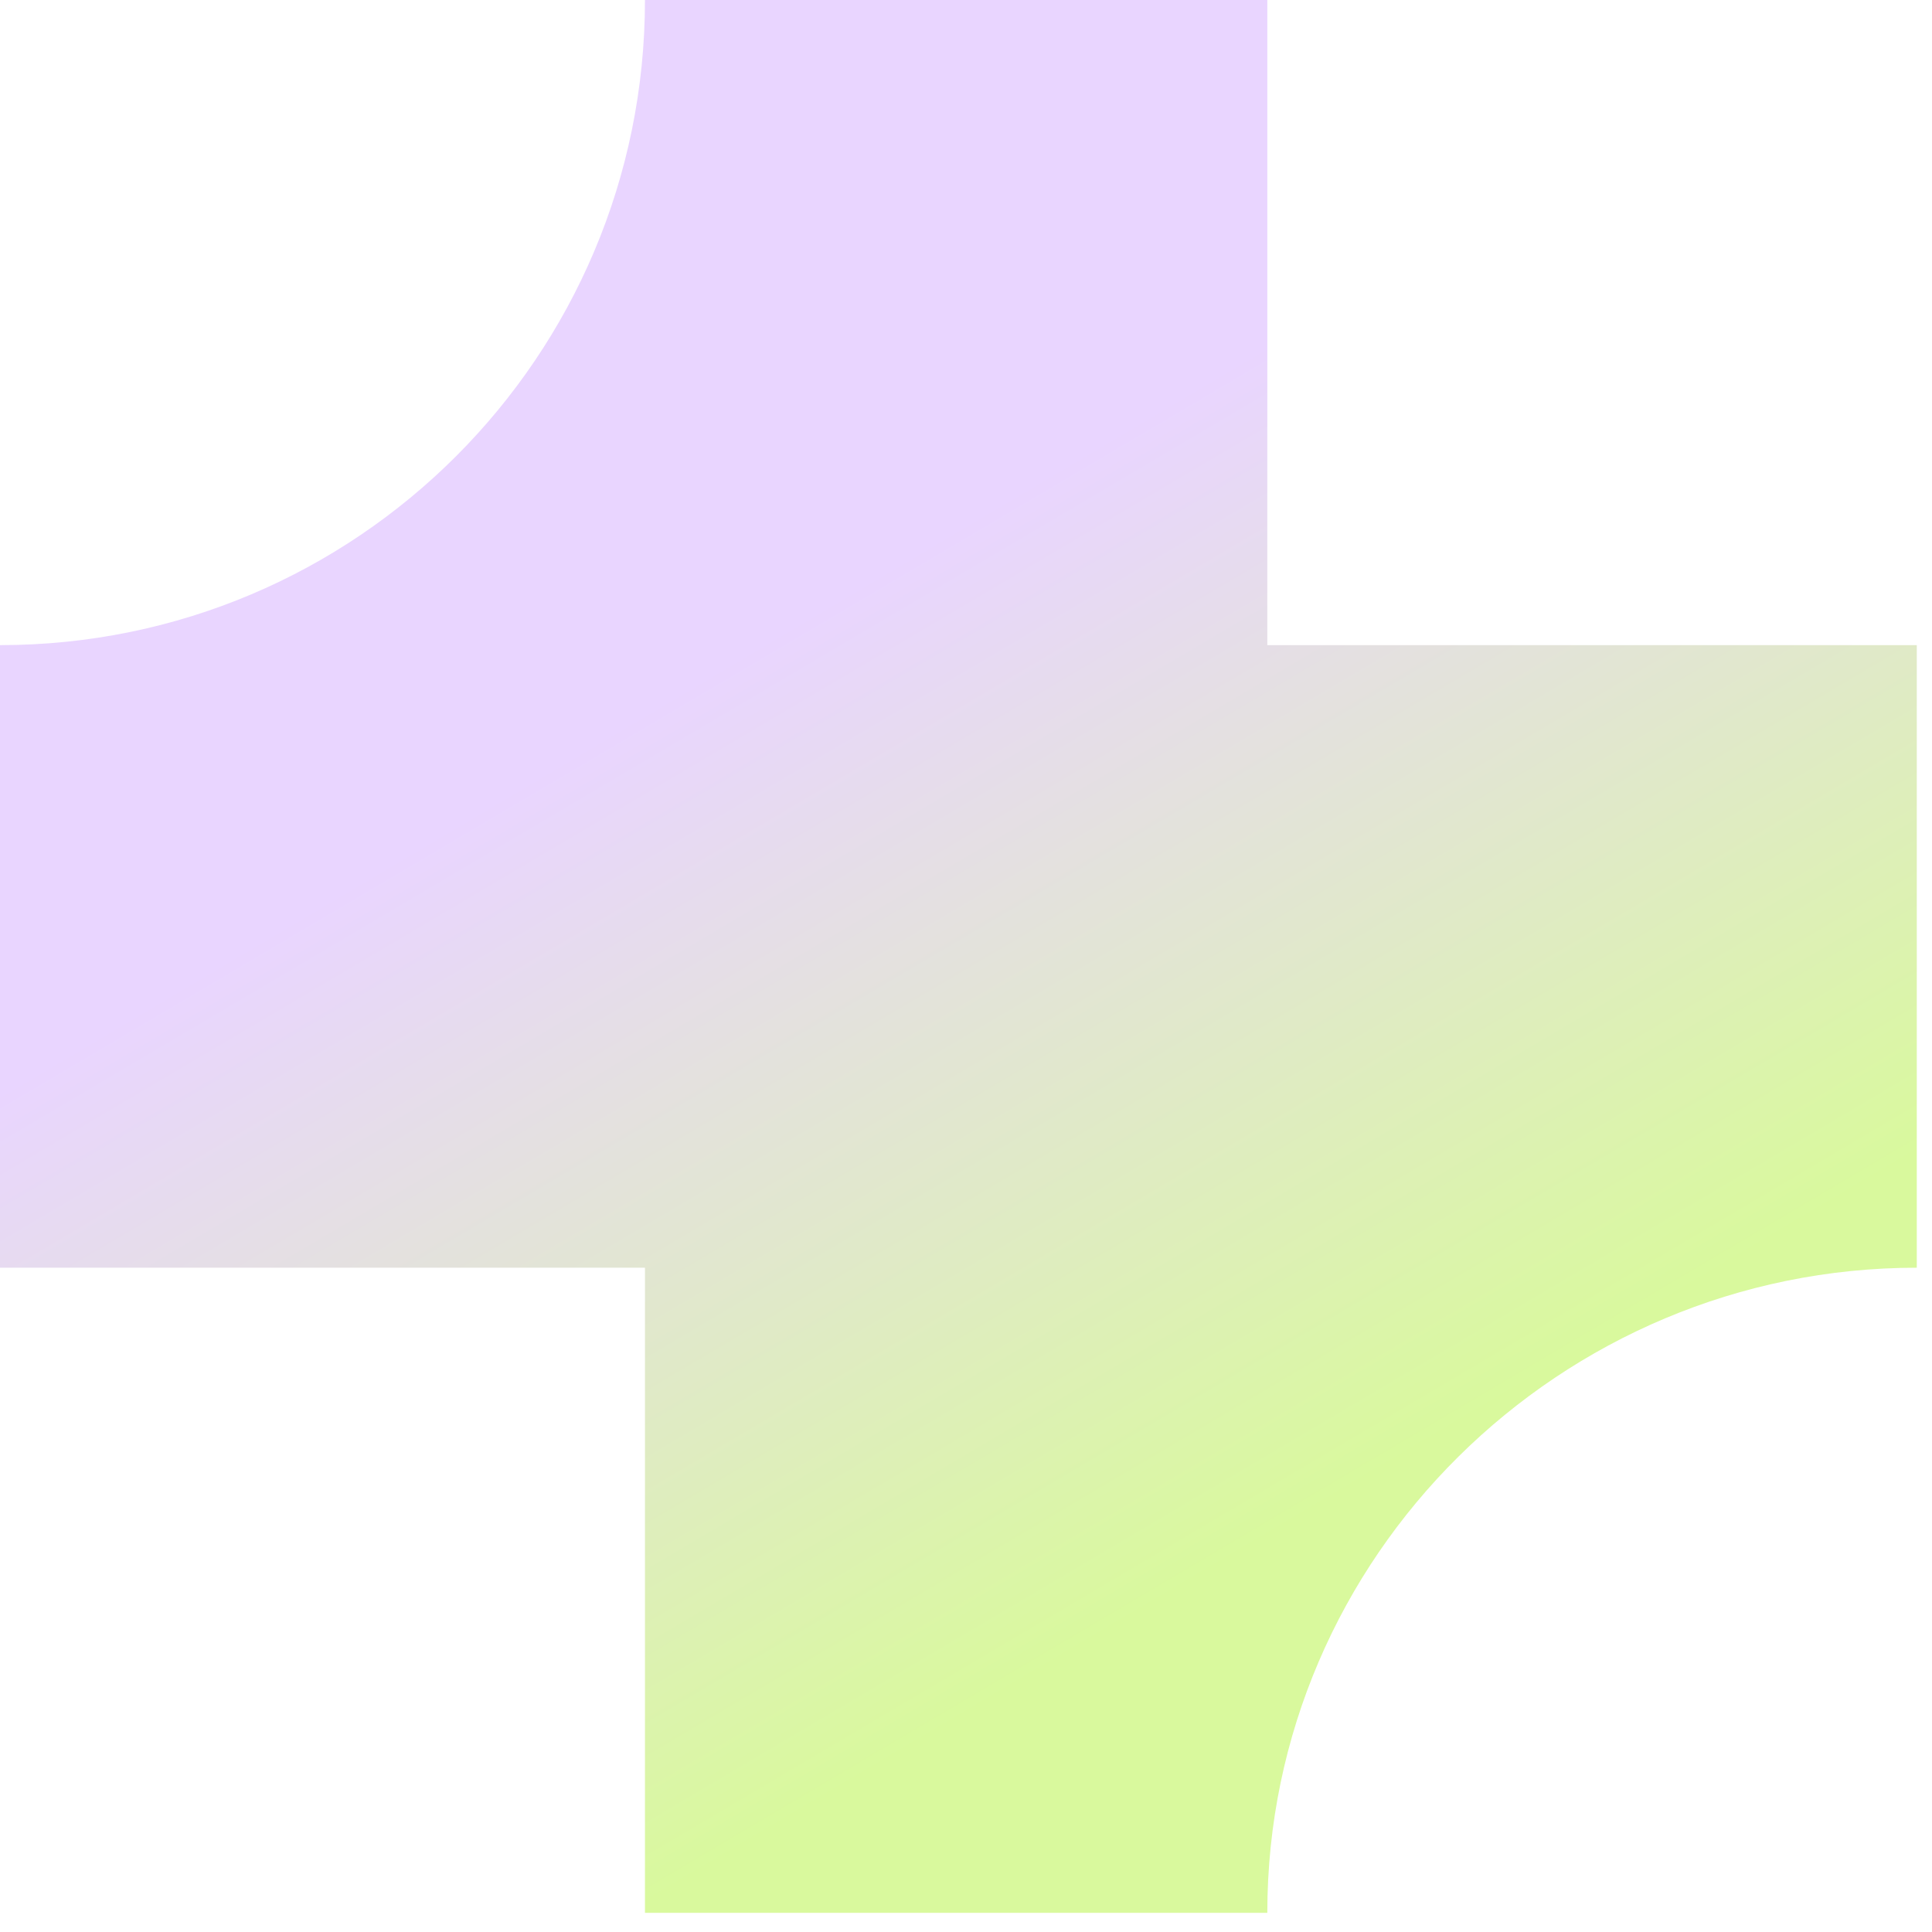
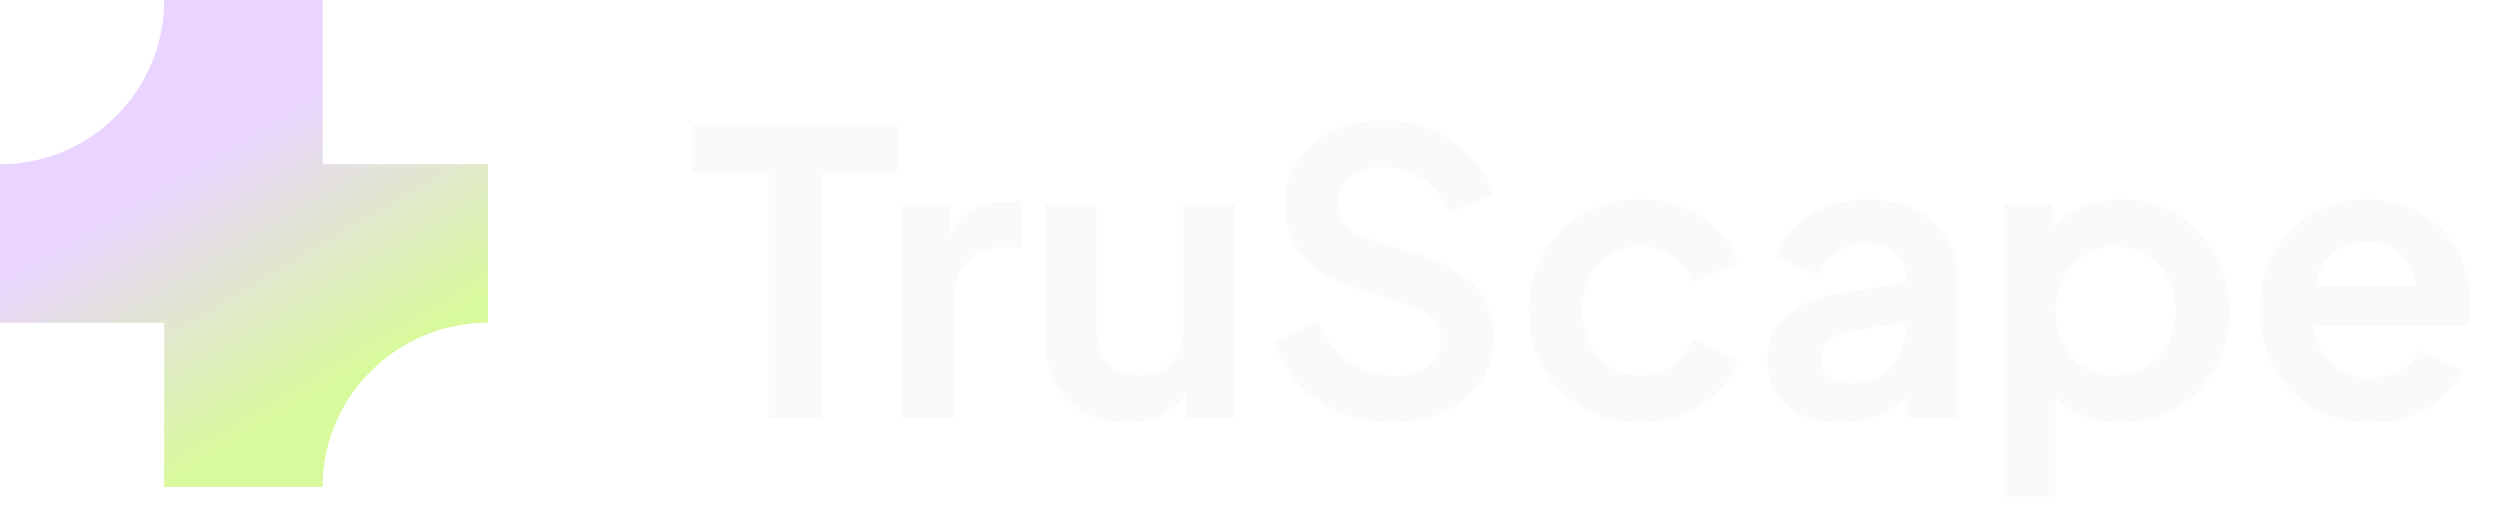
- <svg xmlns="http://www.w3.org/2000/svg" width="24" height="24" viewBox="0 0 24 24" fill="none">
-   <path d="M23.811 8.014H15.743V0H8.012C8.012 4.427 4.426 8.014 0 8.014V15.748H8.012V23.762H15.743C15.743 19.335 19.385 15.748 23.811 15.748V8.014Z" fill="url(#paint0_linear_73_5082)" />
+ <svg xmlns="http://www.w3.org/2000/svg" width="122" height="25" viewBox="0 0 122 25" fill="none">
+   <path d="M23.811 8.014H15.743V0H8.012C8.012 4.427 4.426 8.014 0 8.014V15.748H8.012V23.762H15.743C15.743 19.335 19.385 15.748 23.811 15.748V8.014Z" fill="url(#paint0_linear_81_7778)" />
+   <path d="M37.516 20.4V8.4H33.81V6.096H43.794V8.4H40.147V20.4H37.516Z" fill="#FAFAFA" />
+   <path d="M44.033 20.4V9.955H46.395V12.278L46.203 11.933C46.446 11.152 46.823 10.608 47.335 10.301C47.86 9.994 48.487 9.84 49.217 9.84H49.831V12.067H48.929C48.212 12.067 47.636 12.291 47.201 12.739C46.766 13.175 46.548 13.789 46.548 14.582V20.4H44.033Z" fill="#FAFAFA" />
+   <path d="M54.939 20.631C54.133 20.631 53.429 20.451 52.827 20.093C52.238 19.735 51.784 19.235 51.464 18.595C51.157 17.955 51.003 17.206 51.003 16.349V9.955H53.518V16.138C53.518 16.573 53.602 16.957 53.768 17.29C53.947 17.61 54.197 17.866 54.517 18.058C54.849 18.237 55.221 18.326 55.63 18.326C56.04 18.326 56.405 18.237 56.725 18.058C57.045 17.866 57.294 17.603 57.474 17.27C57.653 16.938 57.742 16.541 57.742 16.08V9.955H60.258V20.4H57.877V18.346L58.088 18.71C57.845 19.351 57.441 19.831 56.878 20.151C56.328 20.471 55.681 20.631 54.939 20.631Z" fill="#FAFAFA" />
+   <path d="M67.914 20.631C67.005 20.631 66.16 20.464 65.379 20.131C64.612 19.799 63.946 19.338 63.383 18.749C62.832 18.147 62.429 17.45 62.173 16.656L64.343 15.715C64.688 16.535 65.188 17.181 65.84 17.654C66.493 18.115 67.229 18.346 68.048 18.346C68.509 18.346 68.906 18.275 69.239 18.134C69.584 17.981 69.847 17.776 70.026 17.52C70.218 17.264 70.314 16.957 70.314 16.599C70.314 16.176 70.186 15.831 69.93 15.562C69.687 15.28 69.316 15.062 68.816 14.909L66.071 14.026C64.957 13.68 64.119 13.162 63.556 12.47C62.992 11.779 62.711 10.966 62.711 10.032C62.711 9.213 62.909 8.49 63.306 7.863C63.715 7.235 64.279 6.749 64.996 6.403C65.725 6.045 66.557 5.866 67.492 5.866C68.349 5.866 69.136 6.019 69.853 6.327C70.57 6.621 71.184 7.037 71.696 7.575C72.221 8.099 72.612 8.72 72.868 9.437L70.717 10.397C70.436 9.68 70.013 9.13 69.45 8.746C68.887 8.349 68.234 8.151 67.492 8.151C67.056 8.151 66.672 8.227 66.34 8.381C66.007 8.522 65.744 8.727 65.552 8.995C65.373 9.251 65.284 9.559 65.284 9.917C65.284 10.314 65.412 10.666 65.668 10.973C65.924 11.267 66.314 11.498 66.839 11.664L69.469 12.49C70.608 12.861 71.46 13.373 72.023 14.026C72.599 14.678 72.887 15.485 72.887 16.445C72.887 17.264 72.675 17.987 72.253 18.614C71.831 19.242 71.248 19.735 70.506 20.093C69.763 20.451 68.9 20.631 67.914 20.631Z" fill="#FAFAFA" />
+   <path d="M80.057 20.631C79.02 20.631 78.086 20.394 77.254 19.92C76.435 19.434 75.788 18.781 75.315 17.962C74.841 17.13 74.604 16.195 74.604 15.159C74.604 14.122 74.841 13.194 75.315 12.374C75.788 11.555 76.435 10.909 77.254 10.435C78.086 9.962 79.02 9.725 80.057 9.725C80.799 9.725 81.491 9.859 82.131 10.128C82.771 10.384 83.321 10.742 83.782 11.203C84.255 11.651 84.595 12.189 84.799 12.816L82.591 13.776C82.4 13.251 82.073 12.829 81.612 12.509C81.164 12.189 80.646 12.029 80.057 12.029C79.507 12.029 79.014 12.163 78.579 12.432C78.156 12.701 77.823 13.072 77.58 13.546C77.337 14.019 77.216 14.563 77.216 15.178C77.216 15.792 77.337 16.336 77.58 16.81C77.823 17.283 78.156 17.654 78.579 17.923C79.014 18.192 79.507 18.326 80.057 18.326C80.659 18.326 81.183 18.166 81.632 17.846C82.079 17.526 82.4 17.098 82.591 16.56L84.799 17.558C84.595 18.147 84.262 18.678 83.801 19.152C83.34 19.613 82.79 19.978 82.15 20.247C81.51 20.503 80.812 20.631 80.057 20.631Z" fill="#FAFAFA" />
+   <path d="M89.838 20.631C89.109 20.631 88.475 20.509 87.938 20.266C87.4 20.023 86.984 19.677 86.69 19.229C86.395 18.768 86.248 18.237 86.248 17.635C86.248 17.059 86.376 16.547 86.632 16.099C86.888 15.639 87.285 15.255 87.823 14.947C88.36 14.64 89.038 14.422 89.858 14.294L93.275 13.738V15.658L90.338 16.157C89.838 16.247 89.467 16.407 89.224 16.637C88.981 16.867 88.859 17.168 88.859 17.539C88.859 17.898 88.994 18.186 89.263 18.403C89.544 18.608 89.89 18.71 90.299 18.71C90.824 18.71 91.285 18.602 91.682 18.384C92.091 18.154 92.405 17.84 92.623 17.443C92.853 17.047 92.968 16.611 92.968 16.138V13.45C92.968 13.002 92.789 12.63 92.43 12.336C92.085 12.029 91.624 11.875 91.048 11.875C90.51 11.875 90.031 12.023 89.608 12.317C89.198 12.598 88.898 12.976 88.706 13.45L86.651 12.451C86.856 11.901 87.176 11.427 87.611 11.03C88.059 10.621 88.584 10.301 89.186 10.07C89.787 9.84 90.44 9.725 91.144 9.725C92.002 9.725 92.757 9.885 93.41 10.205C94.062 10.512 94.568 10.947 94.927 11.511C95.298 12.061 95.483 12.707 95.483 13.45V20.4H93.103V18.614L93.64 18.576C93.371 19.024 93.051 19.402 92.68 19.709C92.309 20.003 91.886 20.234 91.413 20.4C90.939 20.554 90.415 20.631 89.838 20.631Z" fill="#FAFAFA" />
+   <path d="M97.808 24.24V9.955H100.17V12.029L99.939 11.511C100.298 10.947 100.784 10.512 101.398 10.205C102.013 9.885 102.723 9.725 103.53 9.725C104.515 9.725 105.405 9.968 106.198 10.454C106.992 10.941 107.619 11.594 108.08 12.413C108.554 13.232 108.79 14.154 108.79 15.178C108.79 16.189 108.56 17.11 108.099 17.942C107.638 18.774 107.011 19.434 106.218 19.92C105.424 20.394 104.522 20.631 103.51 20.631C102.755 20.631 102.058 20.483 101.418 20.189C100.79 19.882 100.291 19.447 99.92 18.883L100.323 18.384V24.24H97.808ZM103.222 18.326C103.798 18.326 104.31 18.192 104.758 17.923C105.206 17.654 105.552 17.283 105.795 16.81C106.051 16.336 106.179 15.792 106.179 15.178C106.179 14.563 106.051 14.026 105.795 13.565C105.552 13.091 105.206 12.72 104.758 12.451C104.31 12.17 103.798 12.029 103.222 12.029C102.672 12.029 102.173 12.163 101.725 12.432C101.29 12.701 100.944 13.079 100.688 13.565C100.445 14.039 100.323 14.576 100.323 15.178C100.323 15.792 100.445 16.336 100.688 16.81C100.944 17.283 101.29 17.654 101.725 17.923C102.173 18.192 102.672 18.326 103.222 18.326Z" fill="#FAFAFA" />
+   <path d="M115.662 20.631C114.586 20.631 113.646 20.387 112.839 19.901C112.033 19.415 111.406 18.755 110.958 17.923C110.51 17.091 110.286 16.17 110.286 15.159C110.286 14.109 110.51 13.181 110.958 12.374C111.418 11.555 112.039 10.909 112.82 10.435C113.614 9.962 114.497 9.725 115.47 9.725C116.289 9.725 117.006 9.859 117.62 10.128C118.247 10.397 118.778 10.768 119.214 11.242C119.649 11.715 119.982 12.259 120.212 12.874C120.442 13.475 120.558 14.128 120.558 14.832C120.558 15.011 120.545 15.197 120.519 15.389C120.506 15.581 120.474 15.747 120.423 15.888H112.359V13.968H119.002L117.812 14.87C117.927 14.282 117.895 13.757 117.716 13.296C117.55 12.835 117.268 12.47 116.871 12.202C116.487 11.933 116.02 11.799 115.47 11.799C114.945 11.799 114.478 11.933 114.068 12.202C113.658 12.458 113.345 12.842 113.127 13.354C112.922 13.853 112.846 14.461 112.897 15.178C112.846 15.818 112.929 16.387 113.146 16.887C113.377 17.373 113.71 17.75 114.145 18.019C114.593 18.288 115.105 18.422 115.681 18.422C116.257 18.422 116.743 18.301 117.14 18.058C117.55 17.814 117.87 17.488 118.1 17.078L120.135 18.077C119.93 18.576 119.61 19.018 119.175 19.402C118.74 19.786 118.222 20.087 117.62 20.304C117.031 20.522 116.378 20.631 115.662 20.631Z" fill="#FAFAFA" />
  <defs>
-     <linearGradient id="paint0_linear_73_5082" x1="14.5" y1="5" x2="21" y2="16" gradientUnits="userSpaceOnUse">
+     <linearGradient id="paint0_linear_81_7778" x1="14.5" y1="5" x2="21" y2="16" gradientUnits="userSpaceOnUse">
      <stop stop-color="#E9D5FF" />
      <stop offset="1" stop-color="#D9F99D" />
    </linearGradient>
  </defs>
</svg>
